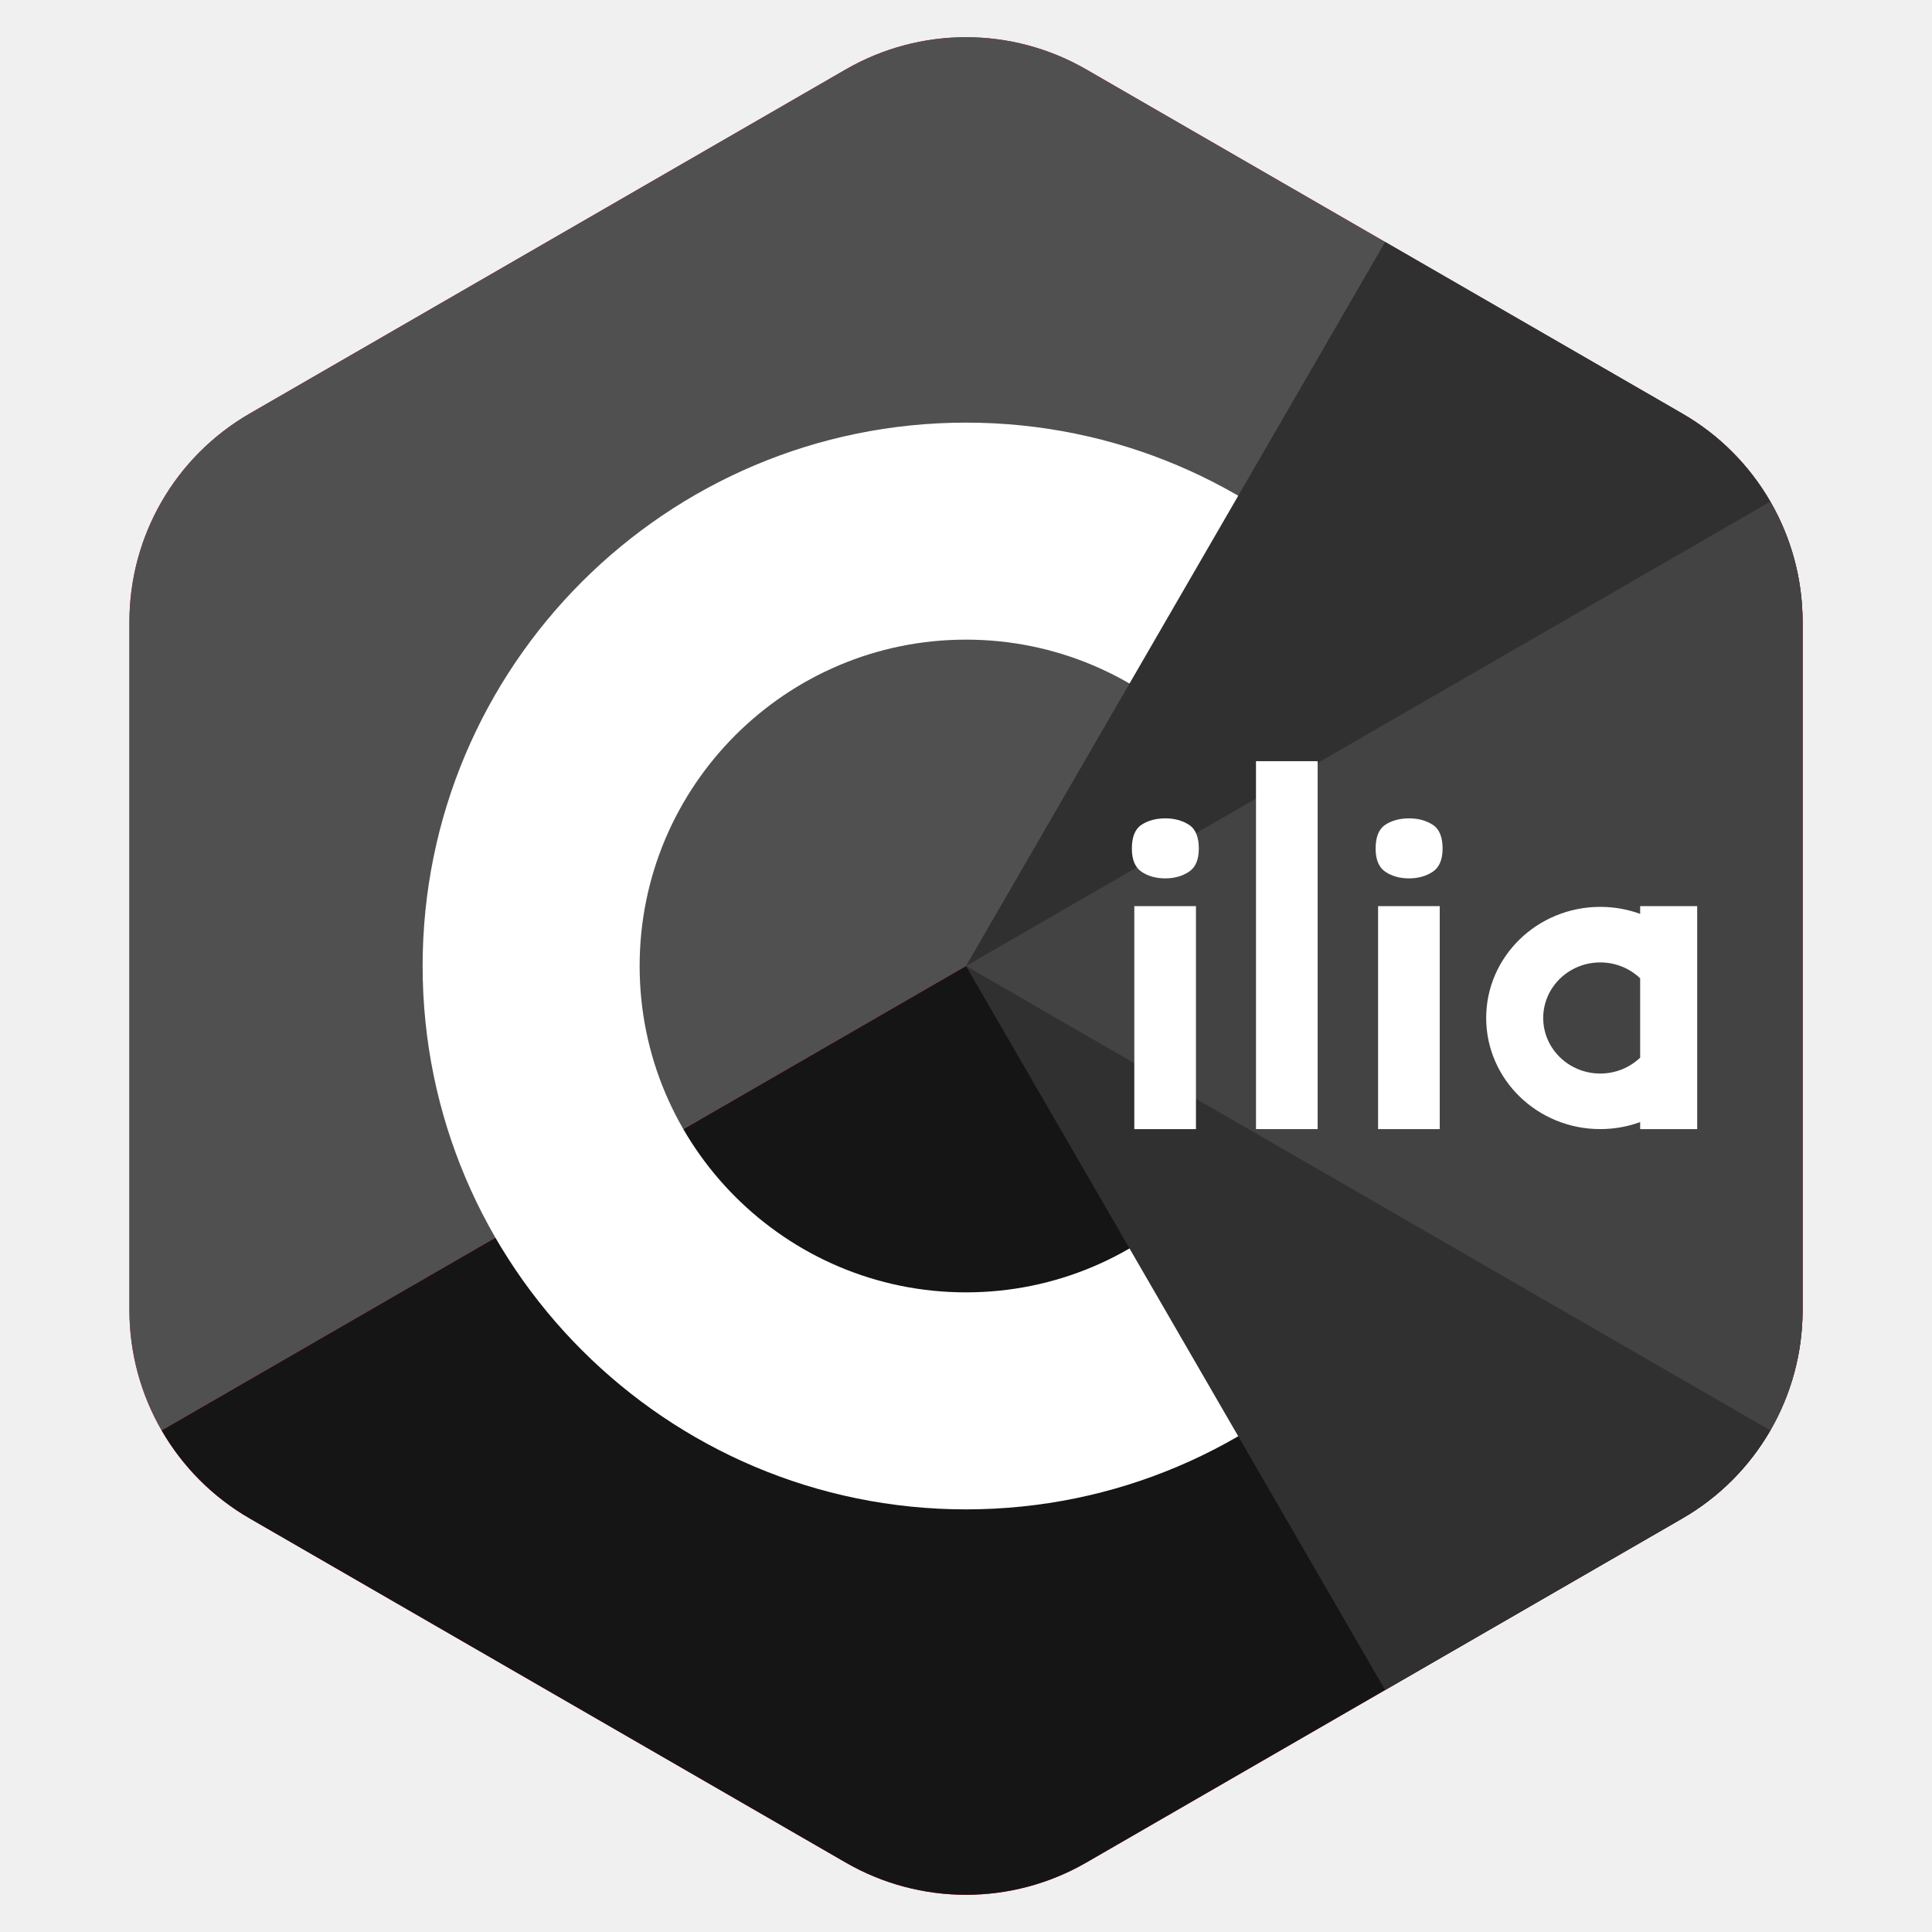
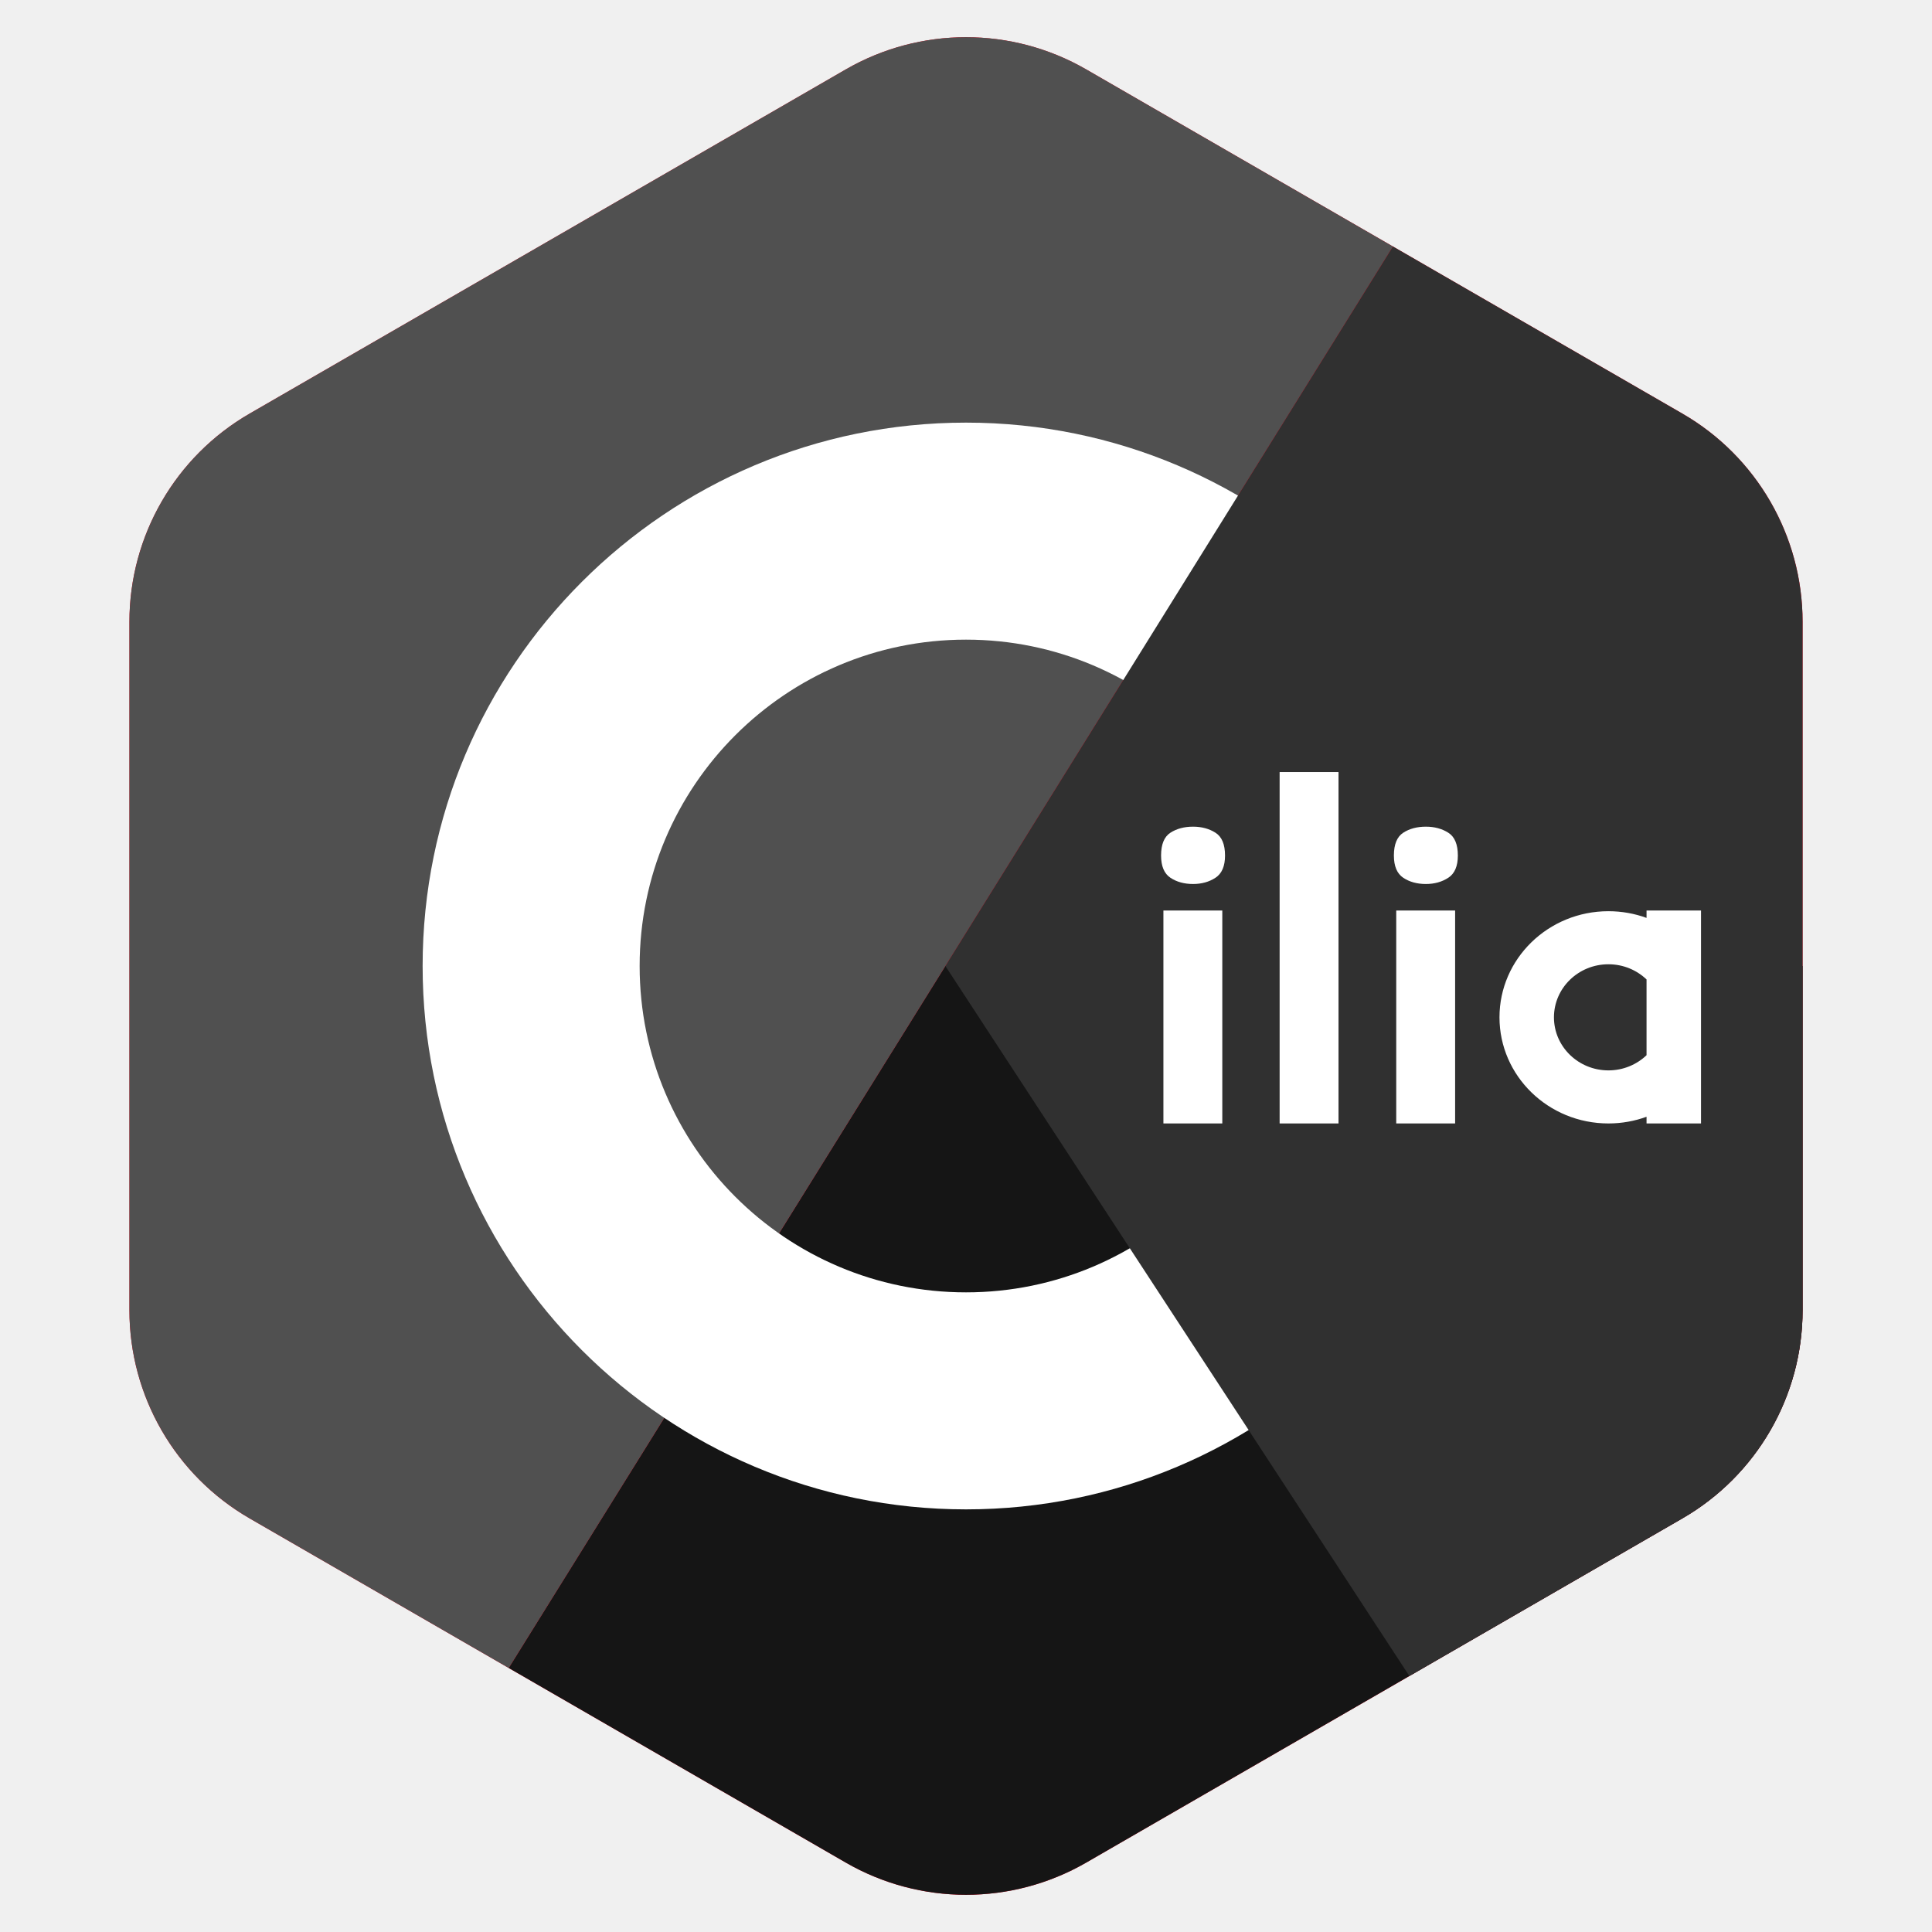
<svg xmlns="http://www.w3.org/2000/svg" width="100%" height="100%" viewBox="0 0 800 800" version="1.1" xml:space="preserve" style="fill-rule:evenodd;clip-rule:evenodd;stroke-linejoin:round;stroke-miterlimit:2;">
  <g transform="matrix(1.023848,0,0,1.02649,-111.924,-113.245)">
    <path d="M451.374,138.325C481.464,120.997 518.536,120.997 548.626,138.325C612.89,175.332 725.451,240.152 789.715,277.159C819.805,294.487 838.341,326.51 838.341,361.166L838.341,638.834C838.341,673.49 819.805,705.513 789.715,722.841C725.451,759.848 612.89,824.668 548.626,861.675C518.536,879.003 481.464,879.003 451.374,861.675C387.11,824.668 274.549,759.848 210.285,722.841C180.195,705.513 161.659,673.49 161.659,638.834L161.659,361.166C161.659,326.51 180.195,294.487 210.285,277.159C274.549,240.152 387.11,175.332 451.374,138.325Z" style="fill:rgb(255,0,27);" />
    <clipPath id="_clip1">
      <path d="M451.374,138.325C481.464,120.997 518.536,120.997 548.626,138.325C612.89,175.332 725.451,240.152 789.715,277.159C819.805,294.487 838.341,326.51 838.341,361.166L838.341,638.834C838.341,673.49 819.805,705.513 789.715,722.841C725.451,759.848 612.89,824.668 548.626,861.675C518.536,879.003 481.464,879.003 451.374,861.675C387.11,824.668 274.549,759.848 210.285,722.841C180.195,705.513 161.659,673.49 161.659,638.834L161.659,361.166C161.659,326.51 180.195,294.487 210.285,277.159C274.549,240.152 387.11,175.332 451.374,138.325Z" />
    </clipPath>
    <g clip-path="url(#_clip1)">
      <g transform="matrix(0.976708,0,0,0.974194,11.64623,12.9032)">
-         <path d="M153.59,700L500,500L846.41,700L846.41,884.596L153.59,884.596L153.59,700Z" style="fill:rgb(21,21,21);" />
+         <path d="M252.227,884.596L491.46,500L846.41,500L846.41,884.596L252.227,884.596Z" style="fill:rgb(21,21,21);" />
      </g>
      <g transform="matrix(0.976708,0,0,0.974194,11.64623,12.9032)">
-         <path d="M153.59,700L846.41,300L846.41,115.404L153.59,115.404L153.59,700Z" style="fill:rgb(80,80,80);" />
+         <path d="M153.59,1043.167L846.41,-70.625L846.41,115.404L153.59,115.404L153.59,1043.167Z" style="fill:rgb(80,80,80);" />
      </g>
      <g transform="matrix(1.23197,0,0,1.228799,7.211851,8.480226)">
        <path d="M400,221.62C498.451,221.62 578.38,301.549 578.38,400C578.38,498.451 498.451,578.38 400,578.38C301.549,578.38 221.62,498.451 221.62,400C221.62,301.549 301.549,221.62 400,221.62ZM400,292.862C459.131,292.862 507.138,340.869 507.138,400C507.138,459.131 459.131,507.138 400,507.138C340.869,507.138 292.862,459.131 292.862,400C292.862,340.869 340.869,292.862 400,292.862Z" style="fill:white;" />
      </g>
-       <g transform="matrix(0.976708,0,0,2.914756,11.64623,-957.378)">
-         <path d="M846.41,300L500,500L846.41,700L846.41,300Z" style="fill:rgb(48,48,48);" />
-       </g>
      <g transform="matrix(0.976708,0,0,0.974194,11.64623,12.9032)">
-         <path d="M846.41,300L500,500L846.41,700L846.41,300Z" style="fill:rgb(67,67,67);" />
+         <path d="M846.41,-70.625L491.46,500L846.41,1043.167L846.41,-70.625Z" style="fill:rgb(48,48,48);" />
      </g>
    </g>
  </g>
-   <g transform="matrix(1.521947,0,0,1.521947,-369.3938,-205.9205)">
-     <g transform="matrix(0.888763,0,0,0.888763,21.66479,-9.550341)">
-       <g transform="matrix(1,0,0,1,-17.84623,5.142695)">
-         <path d="M632.672,435.231L632.672,503.481L613.797,503.481L613.797,435.231L632.672,435.231ZM623.297,408.356C626.047,408.356 628.443,409.002 630.484,410.293C632.526,411.585 633.547,414.022 633.547,417.606C633.547,421.022 632.526,423.397 630.484,424.731C628.443,426.064 626.047,426.731 623.297,426.731C620.464,426.731 618.047,426.064 616.047,424.731C614.047,423.397 613.047,421.022 613.047,417.606C613.047,414.022 614.047,411.585 616.047,410.293C618.047,409.002 620.464,408.356 623.297,408.356Z" style="fill:white;fill-rule:nonzero;" />
-       </g>
-       <g transform="matrix(1,0,0,1.185586,-17.84623,-88.2964)">
-         <rect x="651.047" y="408.481" width="18.875" height="95" style="fill:white;fill-rule:nonzero;" />
-       </g>
-       <g transform="matrix(1,0,0,1,-17.84623,5.142695)">
-         <path d="M707.297,435.231L707.297,503.481L688.422,503.481L688.422,435.231L707.297,435.231ZM697.922,408.356C700.672,408.356 703.068,409.002 705.109,410.293C707.151,411.585 708.172,414.022 708.172,417.606C708.172,421.022 707.151,423.397 705.109,424.731C703.068,426.064 700.672,426.731 697.922,426.731C695.089,426.731 692.672,426.064 690.672,424.731C688.672,423.397 687.672,421.022 687.672,417.606C687.672,414.022 688.672,411.585 690.672,410.293C692.672,409.002 695.089,408.356 697.922,408.356Z" style="fill:white;fill-rule:nonzero;" />
-       </g>
+   <g transform="matrix(1.291882,0,0,1.291882,-288.1546,-191.8843)">
+     <g transform="matrix(1,0,0,1,-17.84623,5.142695)">
+       <path d="M632.672,435.231L632.672,503.481L613.797,503.481L613.797,435.231L632.672,435.231ZM623.297,408.356C626.047,408.356 628.443,409.002 630.484,410.293C632.526,411.585 633.547,414.022 633.547,417.606C633.547,421.022 632.526,423.397 630.484,424.731C628.443,426.064 626.047,426.731 623.297,426.731C620.464,426.731 618.047,426.064 616.047,424.731C614.047,423.397 613.047,421.022 613.047,417.606C613.047,414.022 614.047,411.585 616.047,410.293C618.047,409.002 620.464,408.356 623.297,408.356Z" style="fill:white;fill-rule:nonzero;" />
    </g>
-     <g transform="matrix(1.083839,0,0,1.055857,-217.7227,-128.51)">
-       <path d="M836.542,538.992C833.422,540.16 830.045,540.798 826.52,540.798C810.718,540.798 797.889,527.969 797.889,512.166C797.889,496.364 810.718,483.535 826.52,483.535C830.045,483.535 833.422,484.173 836.542,485.341L836.542,483.349L850.858,483.349L850.858,540.798L836.542,540.798L836.542,538.992ZM836.542,501.948C833.959,499.414 830.421,497.851 826.52,497.851C818.619,497.851 812.205,504.265 812.205,512.166C812.205,520.068 818.619,526.482 826.52,526.482C830.421,526.482 833.959,524.919 836.542,522.385L836.542,501.948Z" style="fill:white;" />
+     <g transform="matrix(1,0,0,1.185586,-17.84623,-88.2964)">
+       <rect x="651.047" y="408.481" width="18.875" height="95" style="fill:white;fill-rule:nonzero;" />
+     </g>
+     <g transform="matrix(1,0,0,1,-17.84623,5.142695)">
+       <path d="M707.297,435.231L707.297,503.481L688.422,503.481L688.422,435.231L707.297,435.231ZM697.922,408.356C700.672,408.356 703.068,409.002 705.109,410.293C707.151,411.585 708.172,414.022 708.172,417.606C708.172,421.022 707.151,423.397 705.109,424.731C703.068,426.064 700.672,426.731 697.922,426.731C695.089,426.731 692.672,426.064 690.672,424.731C688.672,423.397 687.672,421.022 687.672,417.606C687.672,414.022 688.672,411.585 690.672,410.293C692.672,409.002 695.089,408.356 697.922,408.356Z" style="fill:white;fill-rule:nonzero;" />
    </g>
  </g>
+   <g transform="matrix(1.575439,0,0,1.534765,-636.1217,-364.8008)">
+     <path d="M836.542,538.992C833.422,540.16 830.045,540.798 826.52,540.798C810.718,540.798 797.889,527.969 797.889,512.166C797.889,496.364 810.718,483.535 826.52,483.535C830.045,483.535 833.422,484.173 836.542,485.341L836.542,483.349L850.858,483.349L850.858,540.798L836.542,540.798L836.542,538.992ZM836.542,501.948C833.959,499.414 830.421,497.851 826.52,497.851C818.619,497.851 812.205,504.265 812.205,512.166C812.205,520.068 818.619,526.482 826.52,526.482C830.421,526.482 833.959,524.919 836.542,522.385L836.542,501.948Z" style="fill:white;" />
+   </g>
</svg>
